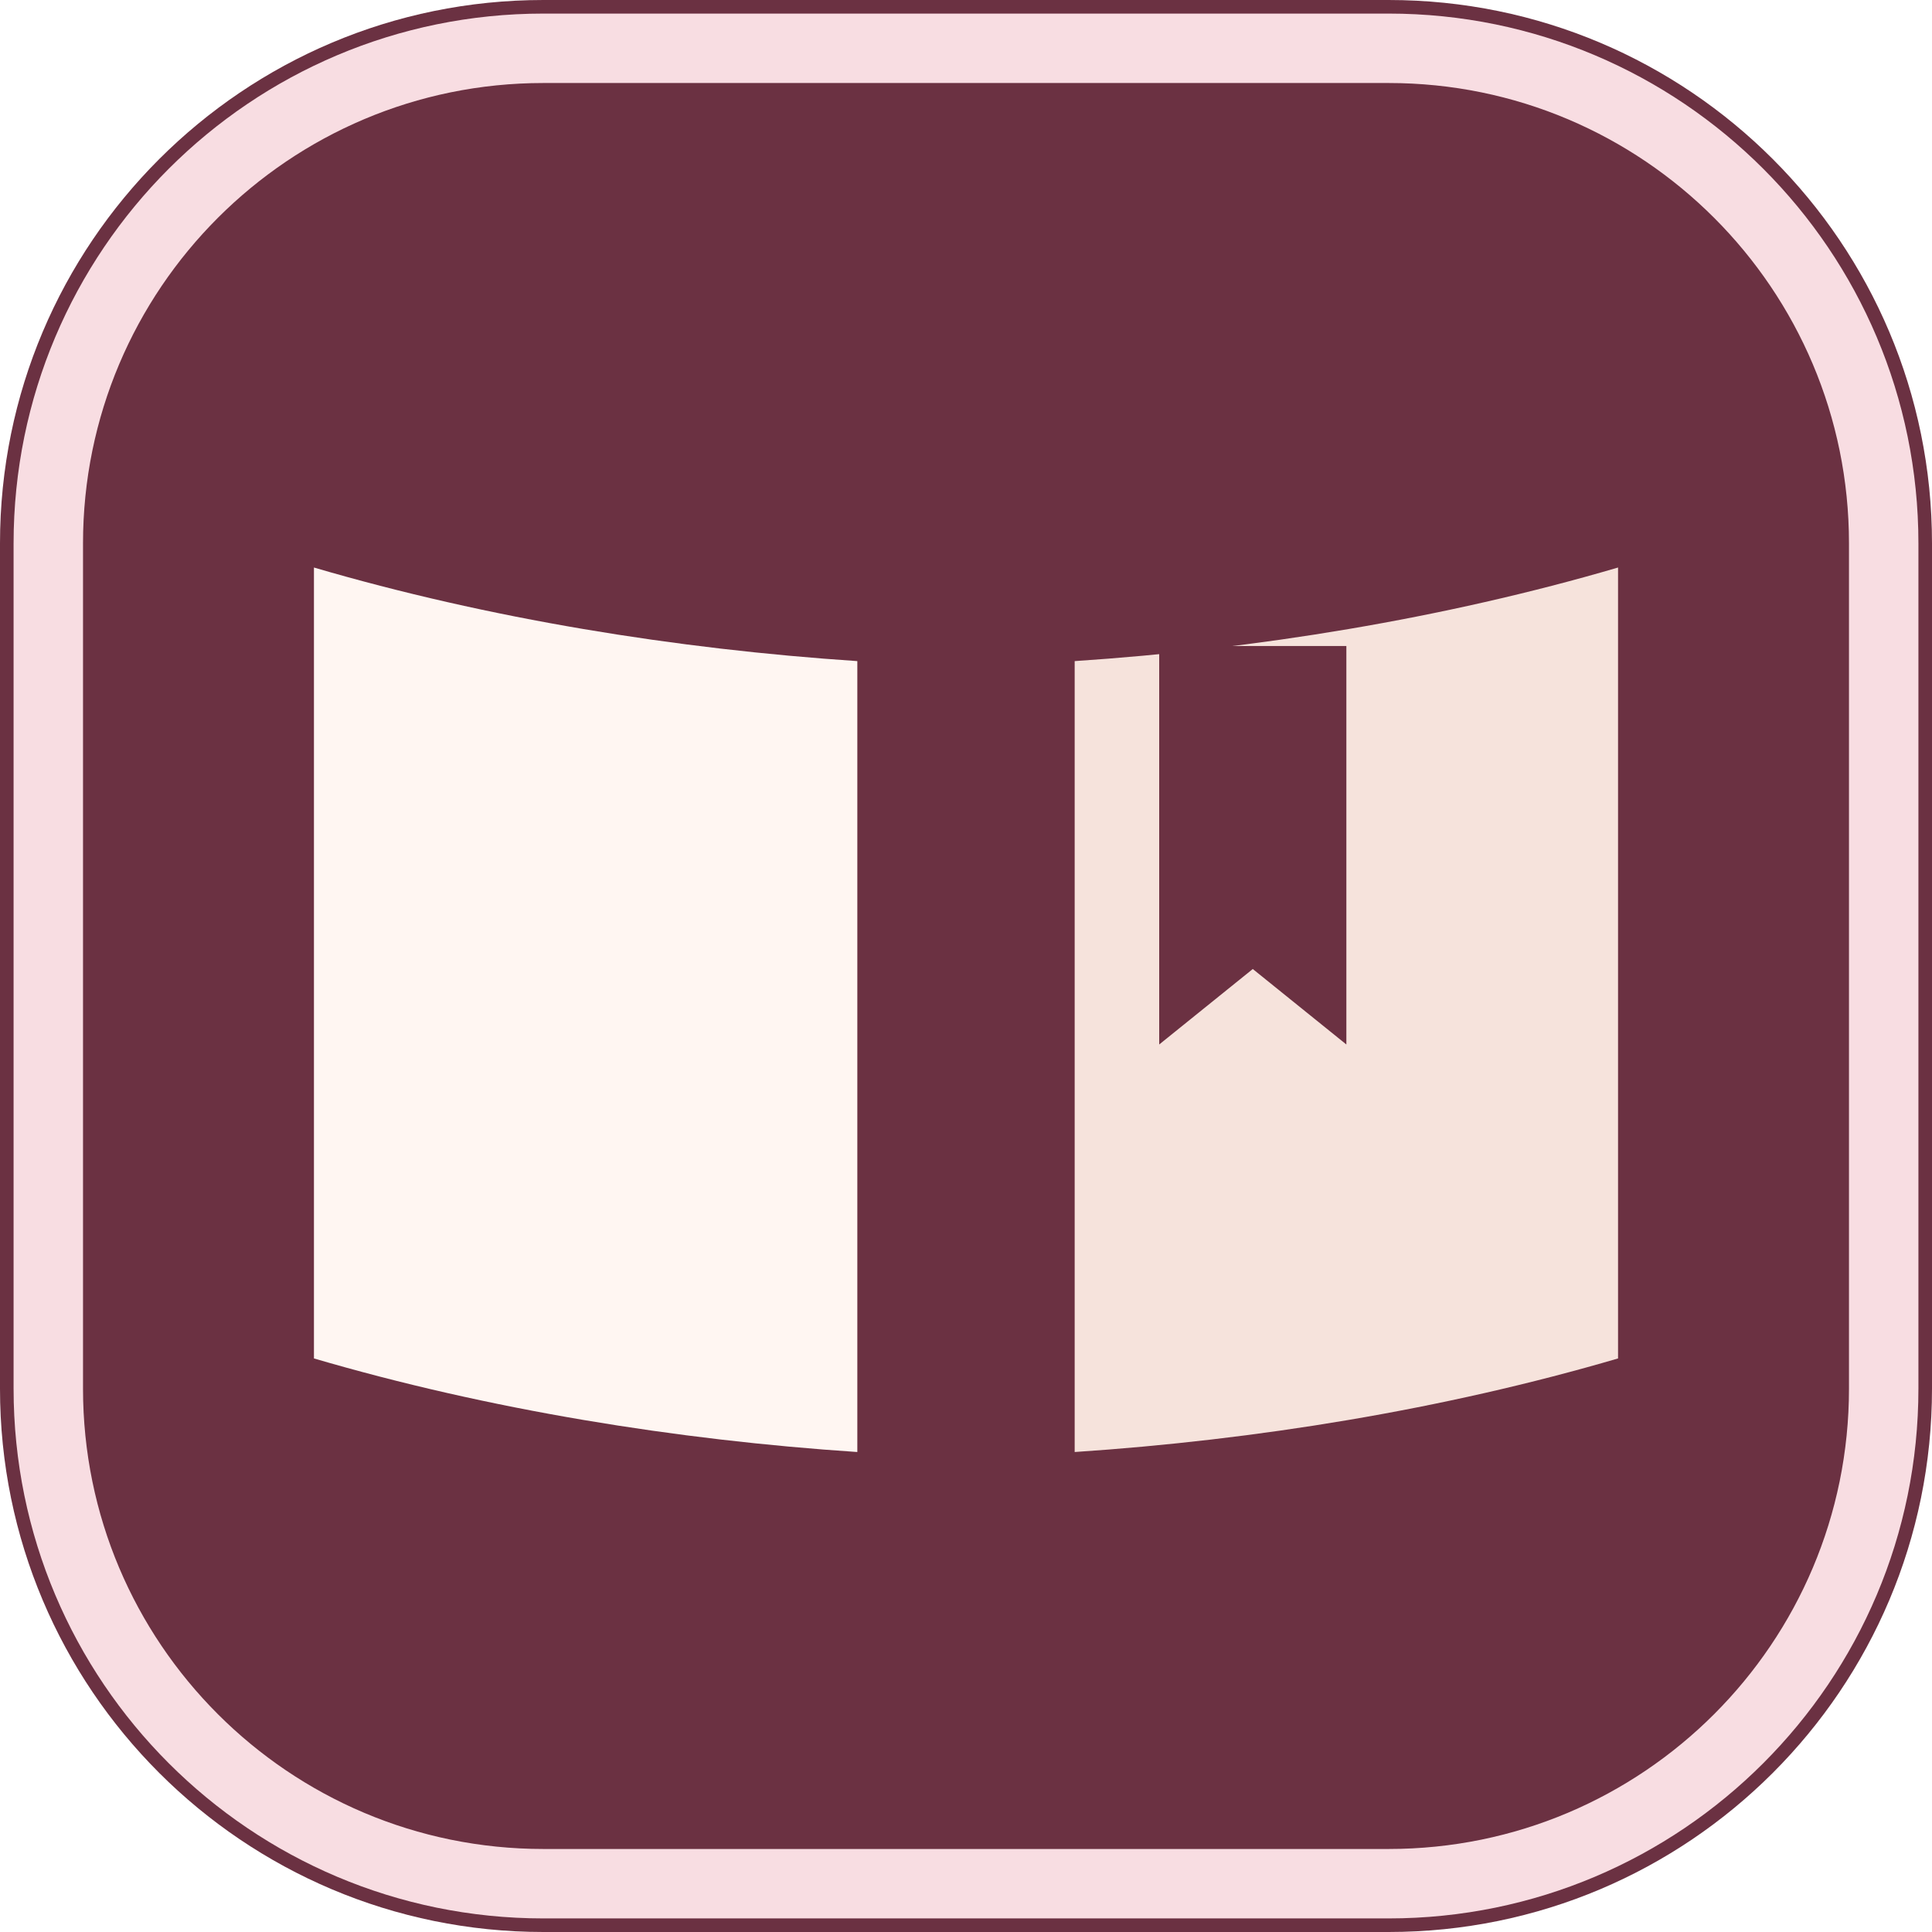
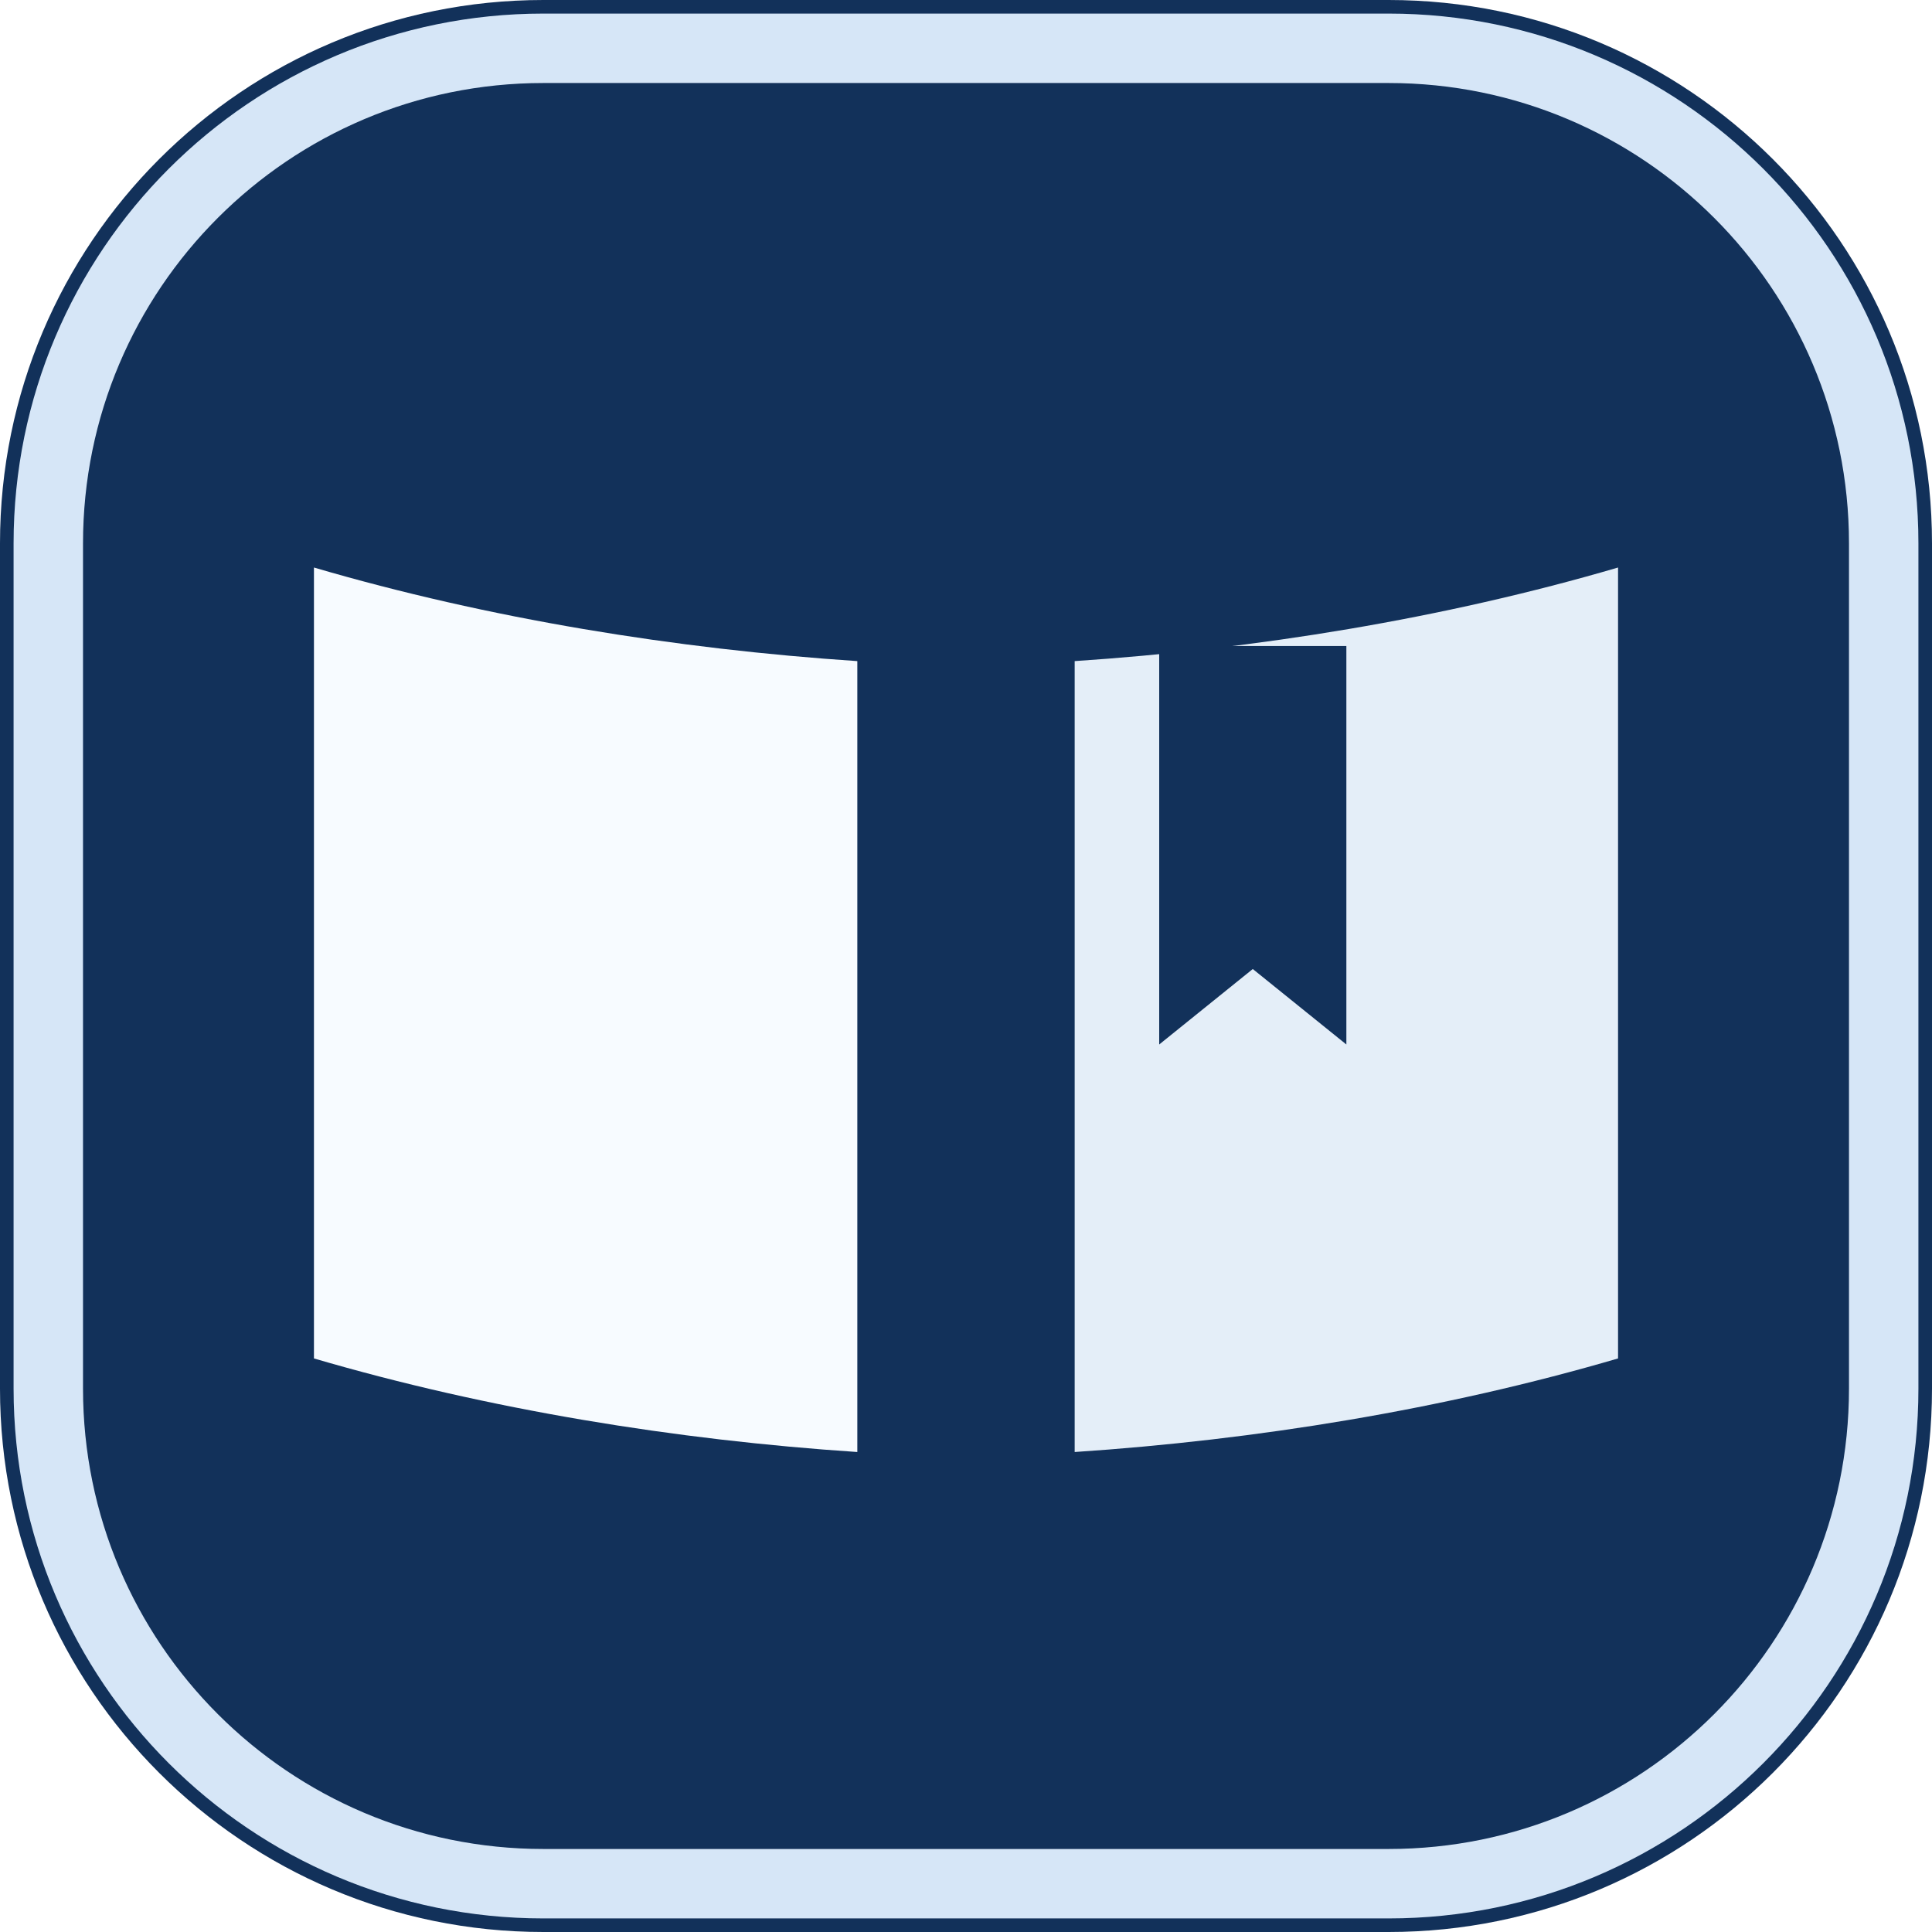
<svg xmlns="http://www.w3.org/2000/svg" viewBox="0 0 32 32">
-   <rect width="32" height="32" rx="9" fill="#6B3142" />
-   <rect x="0.8" y="0.8" width="30.4" height="30.4" rx="8.2" fill="none" stroke="#F8DDE2" stroke-width="1.15" />
-   <path fill="#FFF6F2" d="M5.2 9.4c2.9.85 6 1.35 9 1.55v13.1c-3-.2-6.1-.7-9-1.55V9.4z" />
-   <path fill="#F6E3DC" d="M26.8 9.4c-2.9.85-6 1.35-9 1.55v13.1c3-.2 6.1-.7 9-1.55V9.4z" />
-   <path fill="#6B3142" d="M19.2 10.7h3.1v6.6l-1.55-1.25L19.2 17.3z" />
+   <rect width="32" height="32" rx="9" fill="#12315A" />
+   <rect x="0.8" y="0.8" width="30.4" height="30.4" rx="8.2" fill="none" stroke="#D6E6F7" stroke-width="1.15" />
+   <path fill="#F7FBFF" d="M5.2 9.4c2.9.85 6 1.35 9 1.55v13.1c-3-.2-6.1-.7-9-1.55V9.4z" />
+   <path fill="#E4EEF8" d="M26.8 9.4c-2.9.85-6 1.35-9 1.55v13.1c3-.2 6.1-.7 9-1.55V9.4z" />
+   <path fill="#12315A" d="M19.2 10.7h3.1v6.6l-1.55-1.25L19.2 17.3z" />
</svg>
